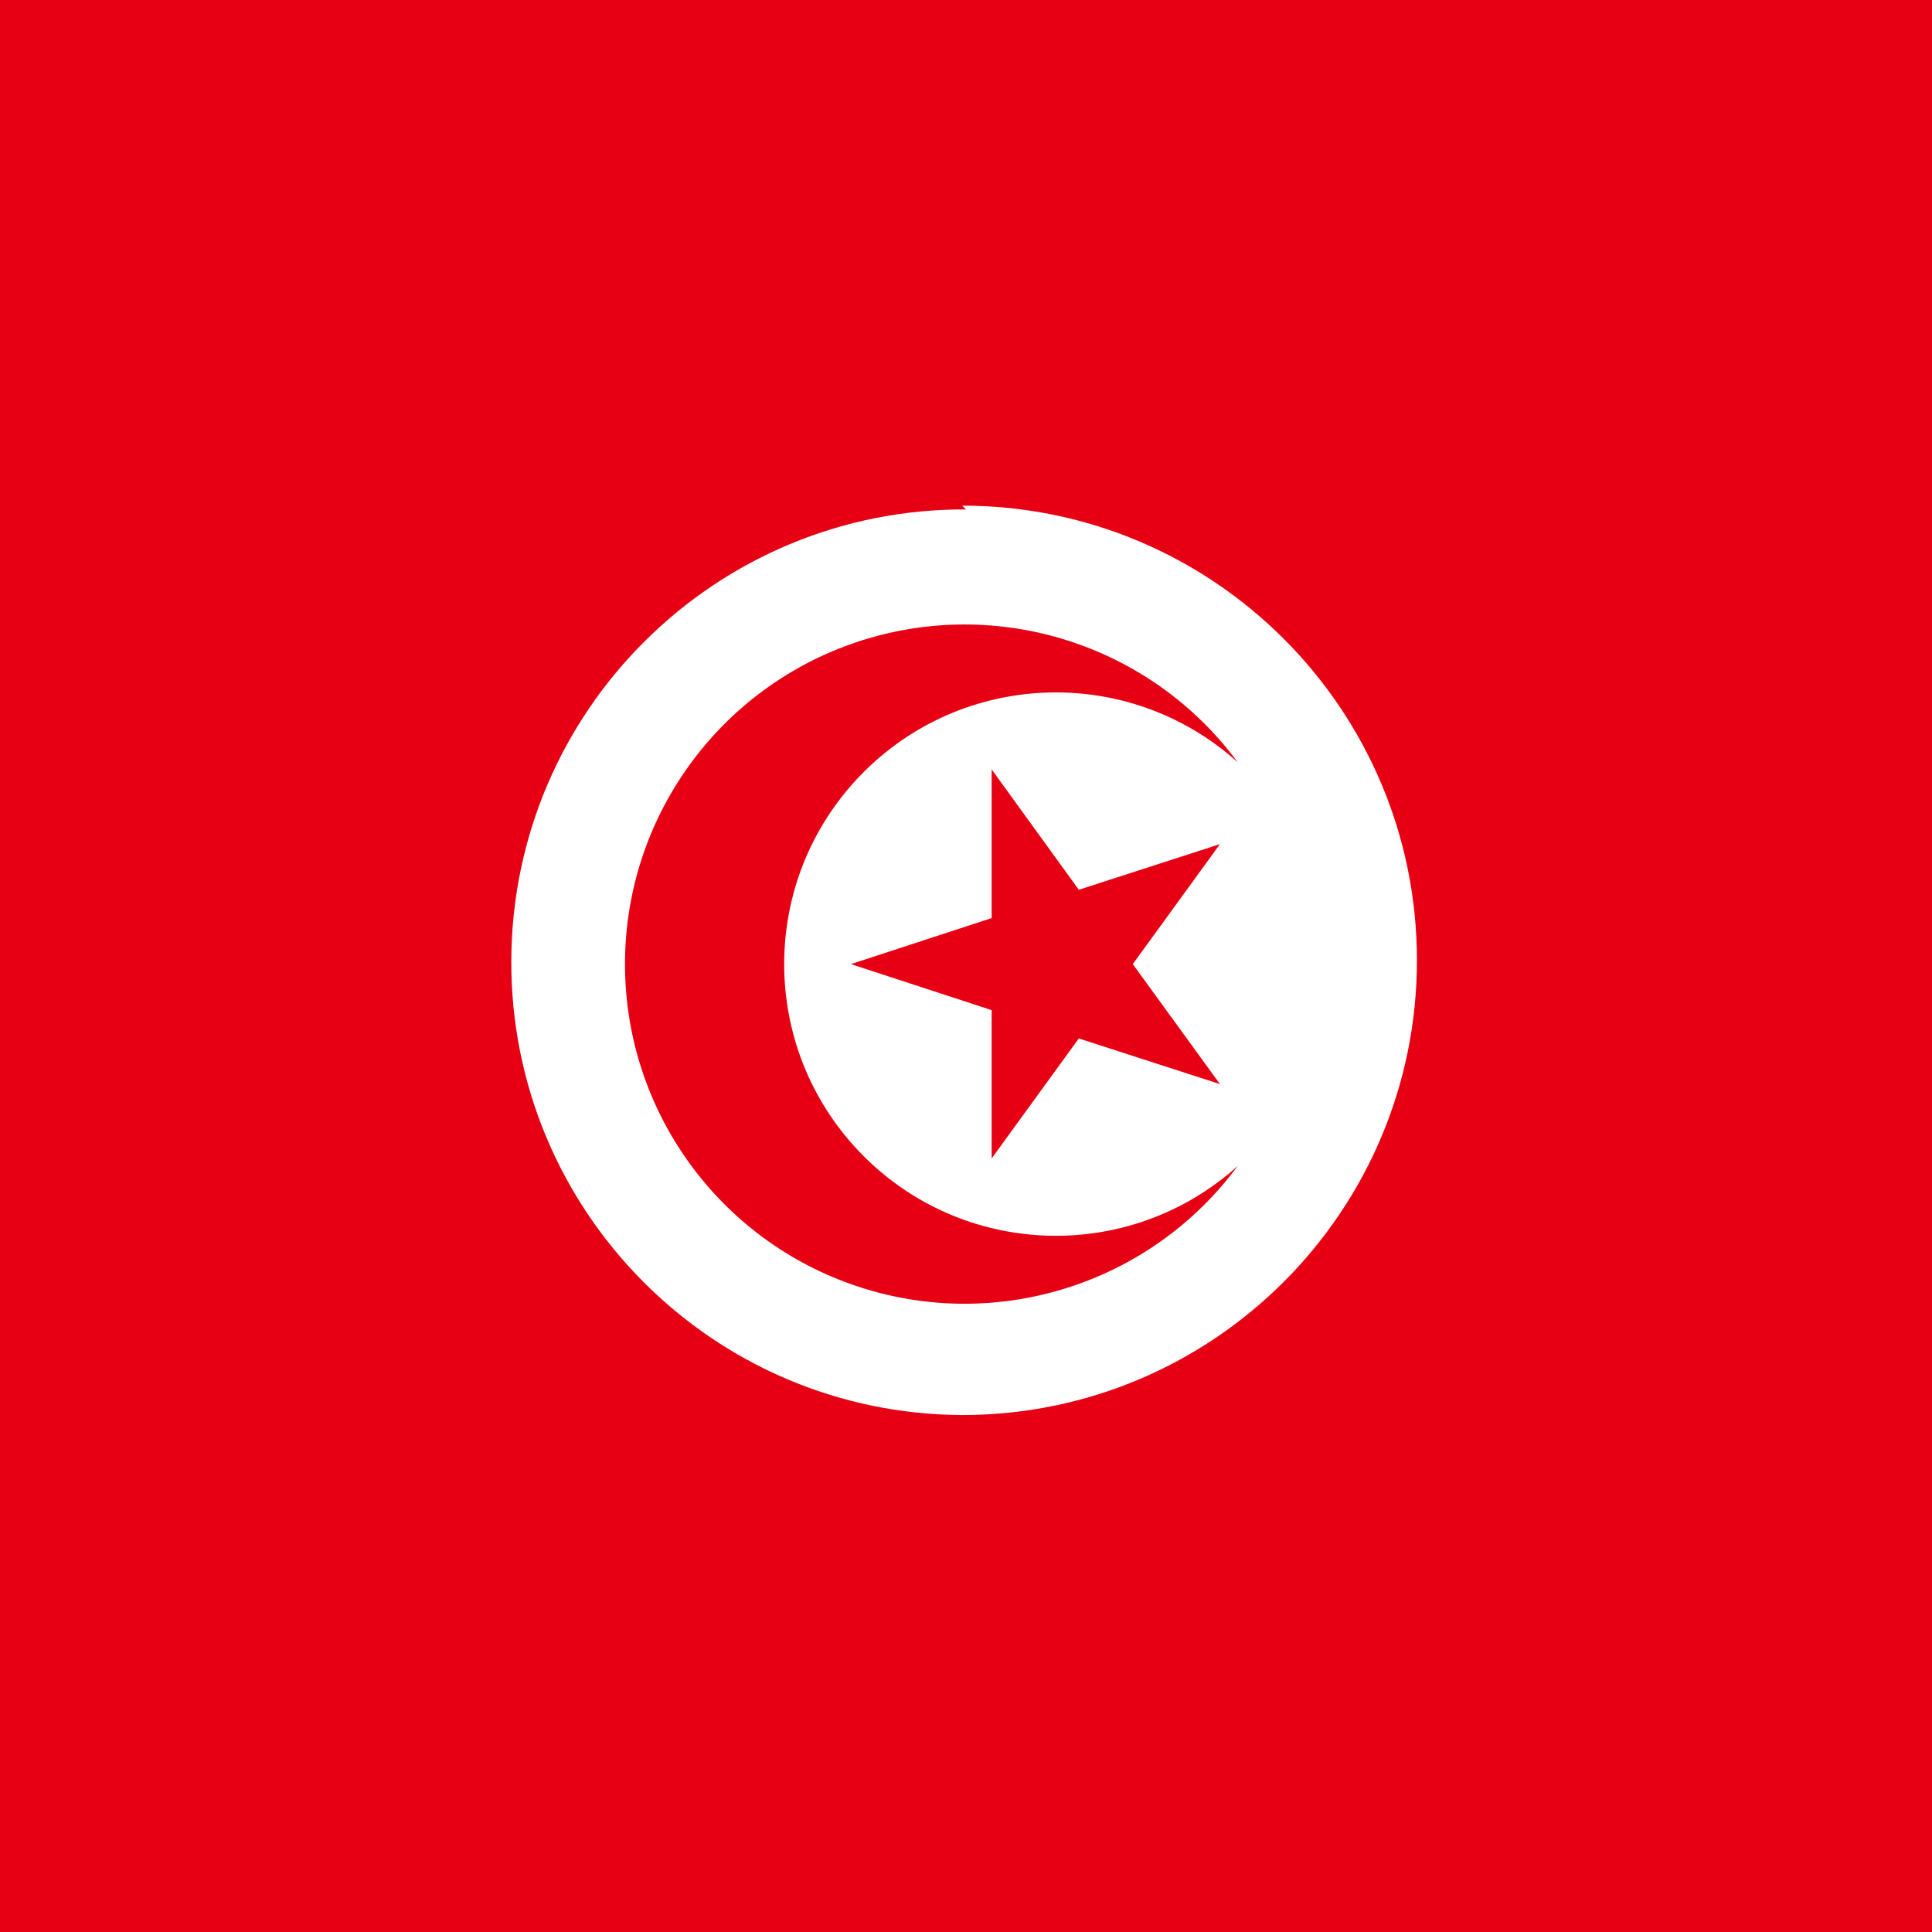
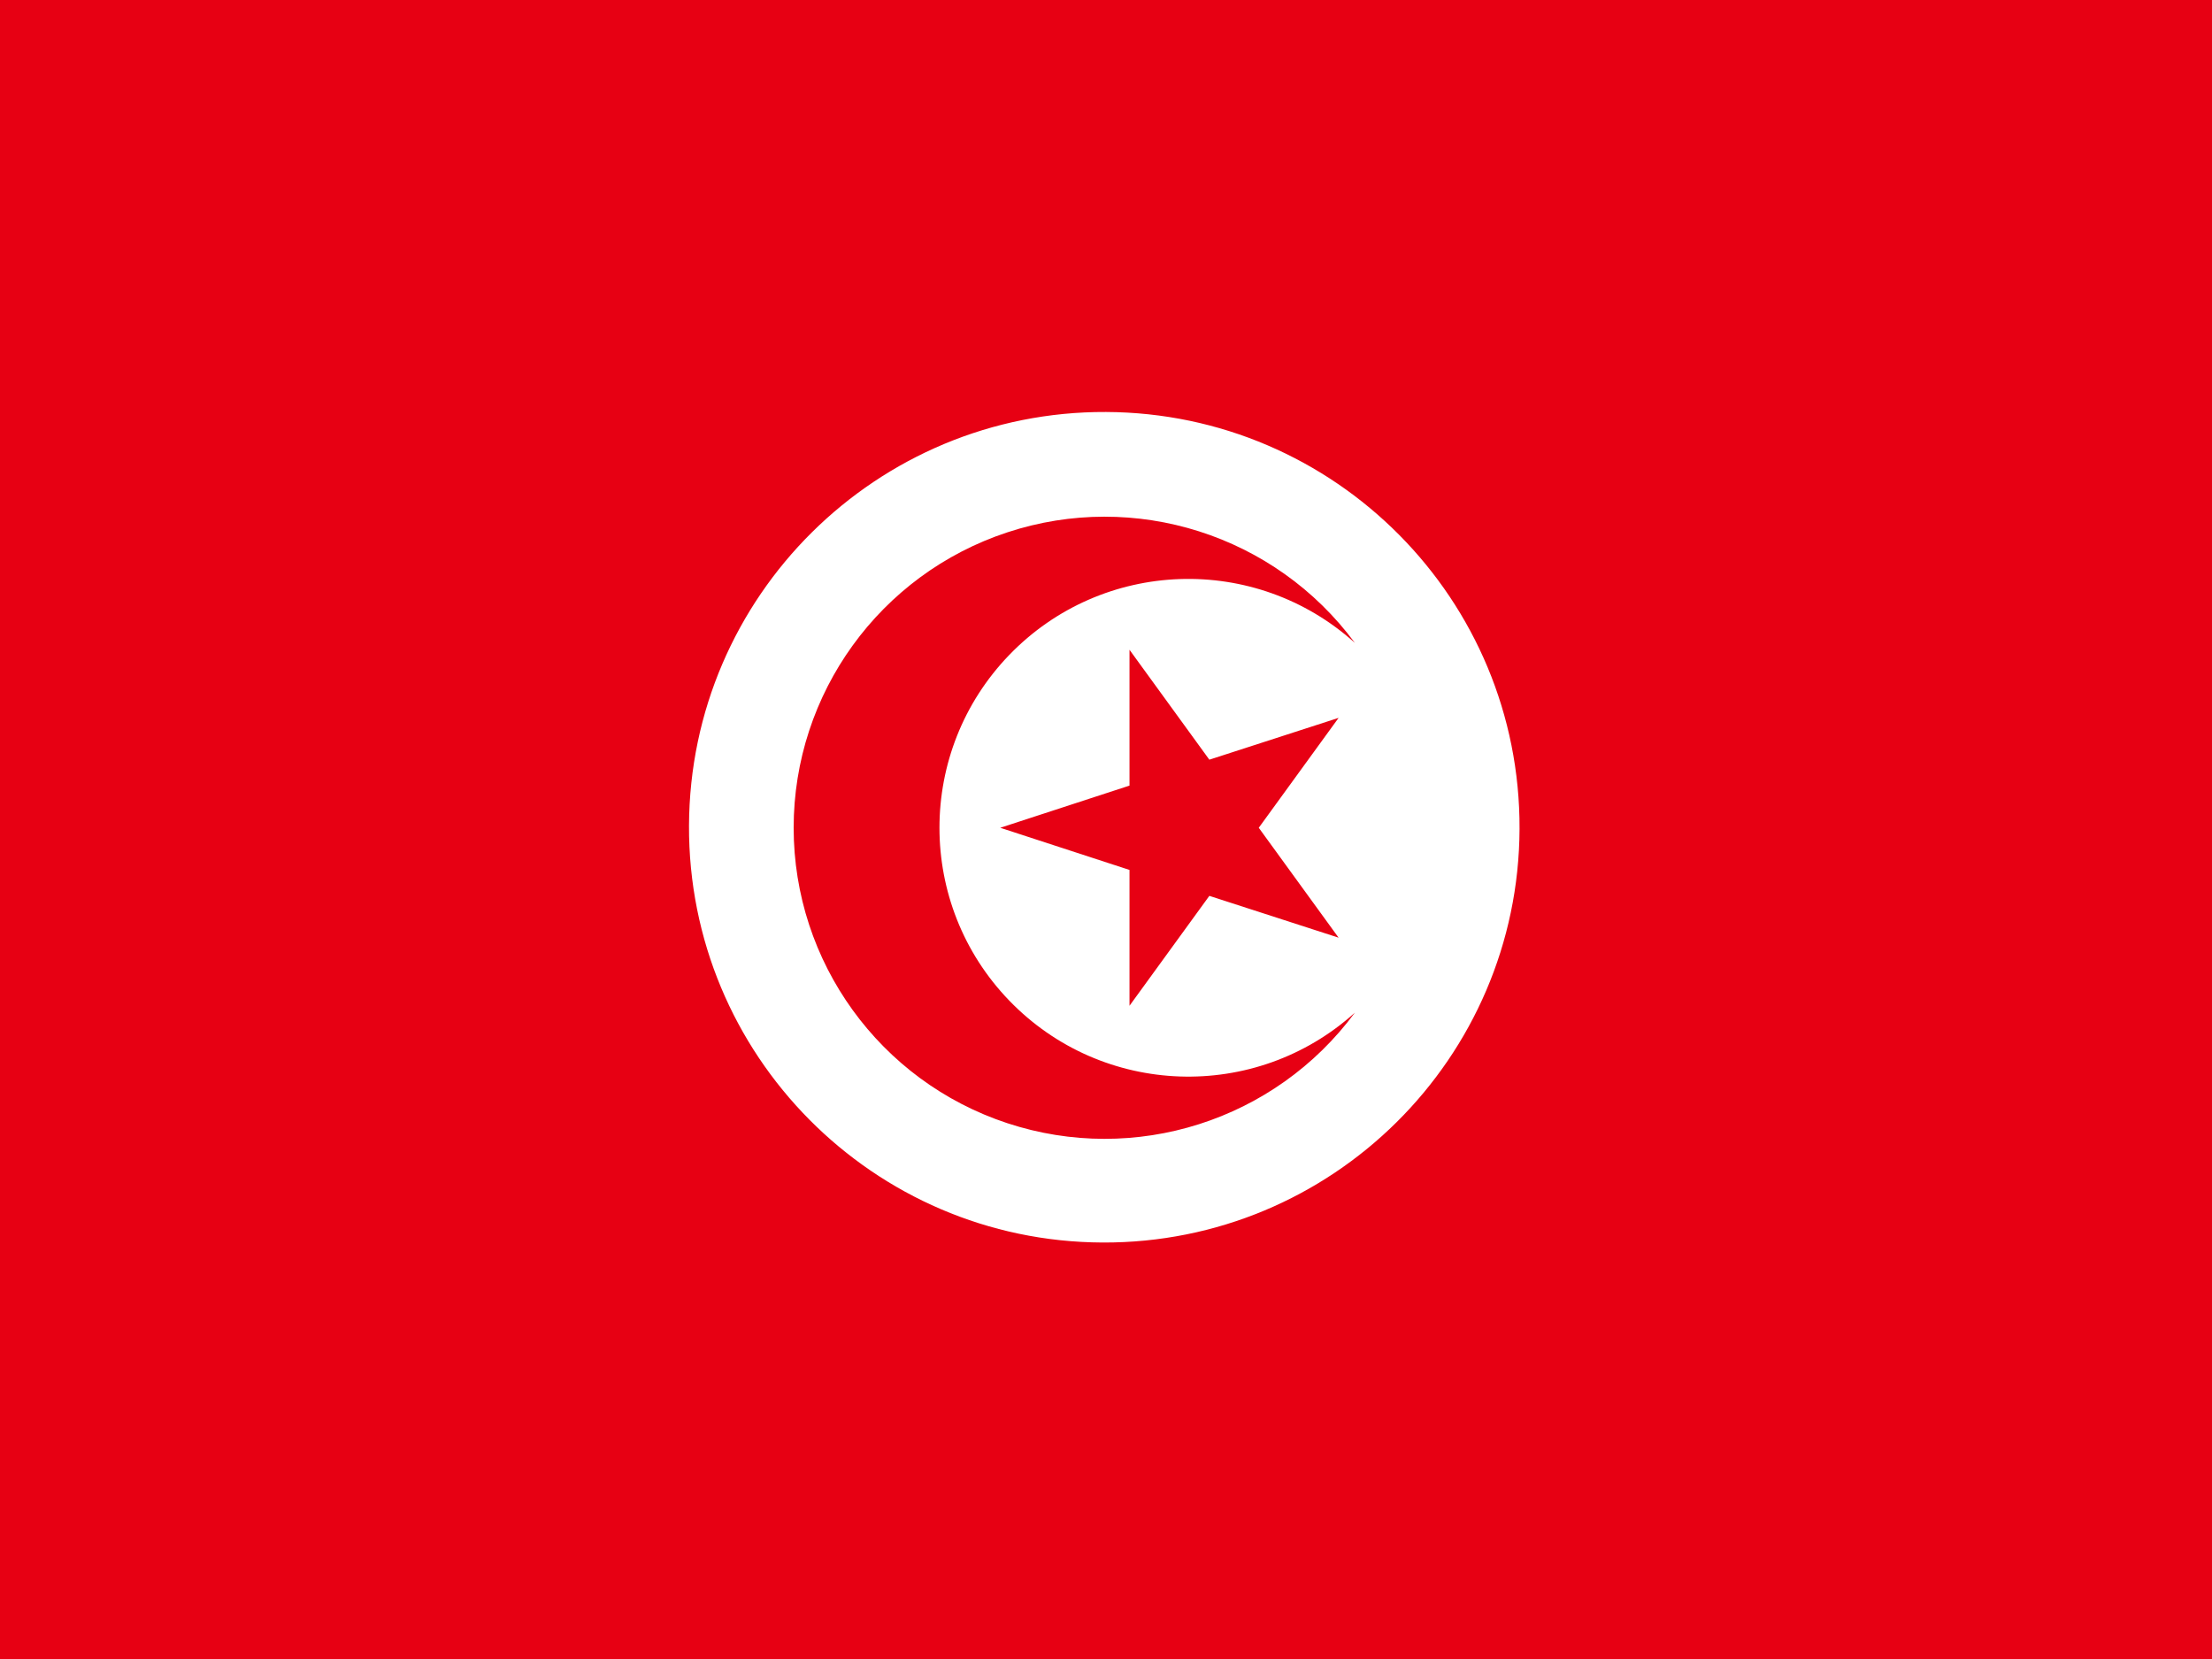
- <svg xmlns="http://www.w3.org/2000/svg" id="flag-icons-tn" viewBox="0 0 512 512">
-   <path fill="#e70013" d="M0 0h512v512H0z" />
-   <path fill="#fff" d="M256 135a1 1 0 0 0-1 240 1 1 0 0 0 0-241zm72 174a90 90 0 1 1 0-107 72 72 0 1 0 0 107m-4.7-21.7-37.4-12.1-23.1 31.8v-39.3l-37.3-12.2 37.3-12.2v-39.4l23.1 31.9 37.4-12.1-23.1 31.8z" />
+ <svg xmlns="http://www.w3.org/2000/svg" id="flag-icons-tn" viewBox="0 0 640 480">
+   <path fill="#e70013" d="M0 0h640v480H0z" />
+   <path fill="#fff" d="M320 119.2a1 1 0 0 0-1 240.3 1 1 0 0 0 1-240.3M392 293a90 90 0 1 1 0-107 72 72 0 1 0 0 107m-4.7-21.7-37.4-12.1-23.1 31.8v-39.3l-37.4-12.2 37.4-12.2V188l23.1 31.8 37.4-12.1-23.1 31.8z" />
</svg>
